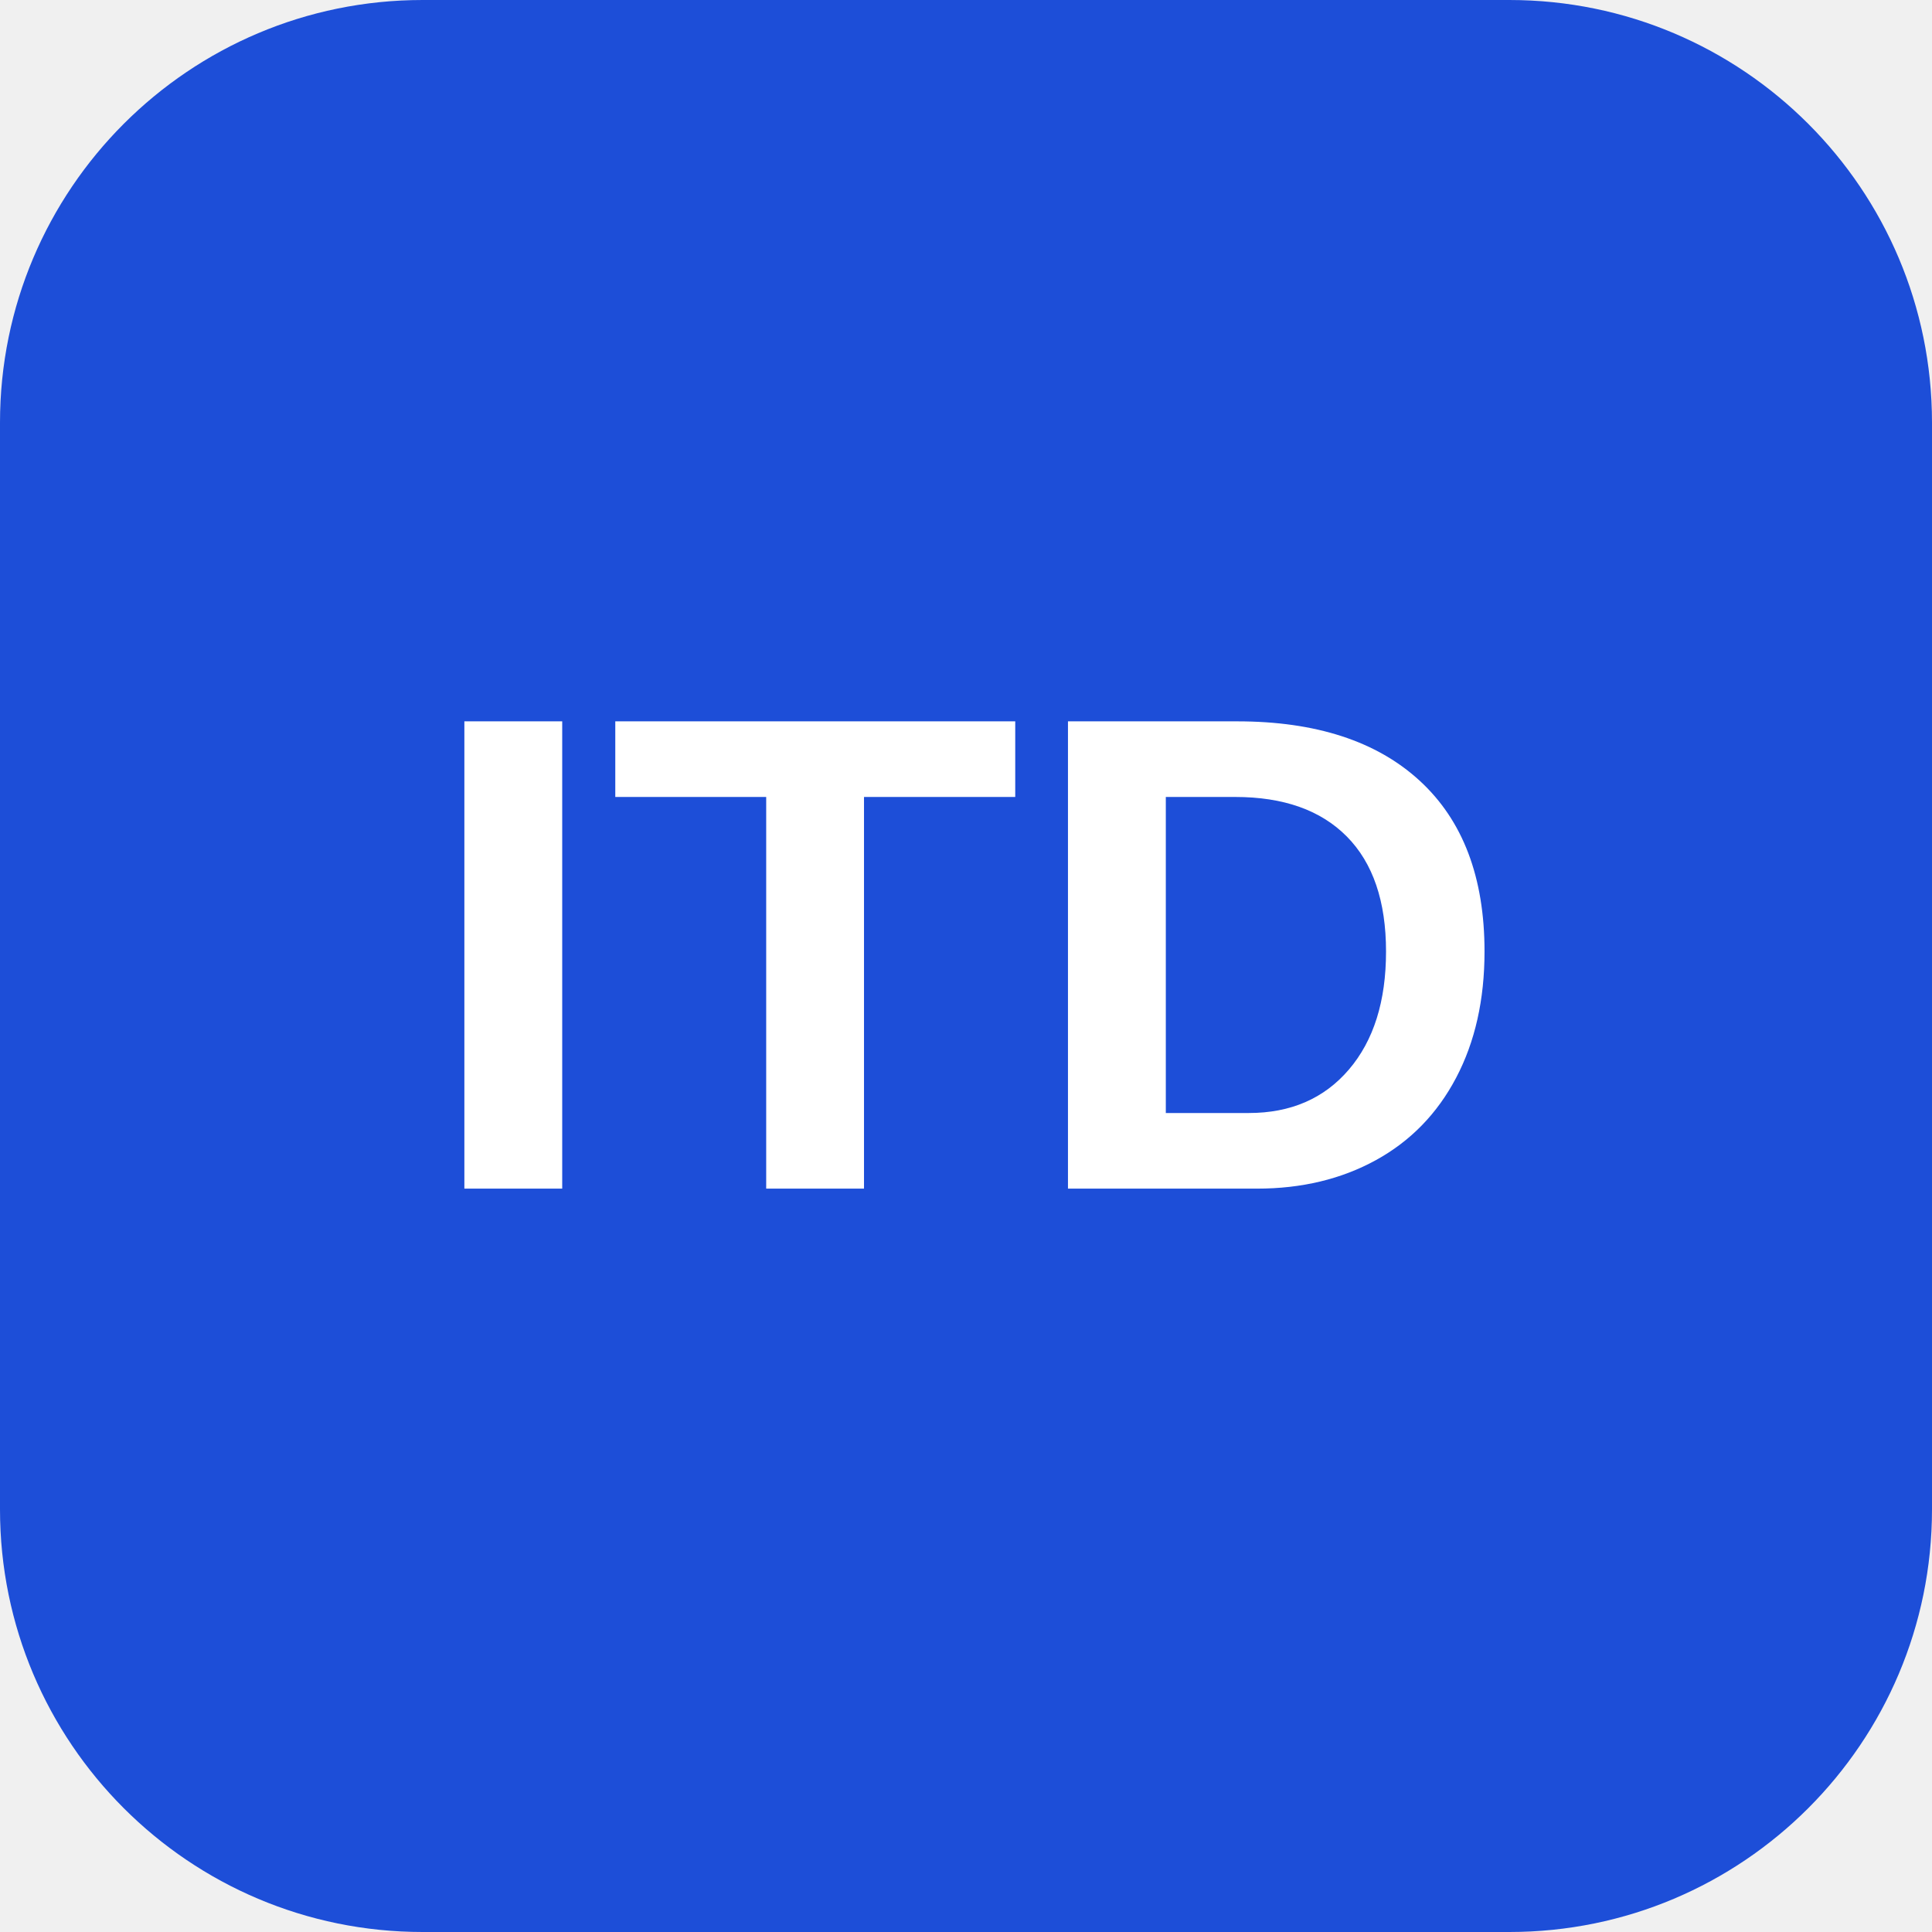
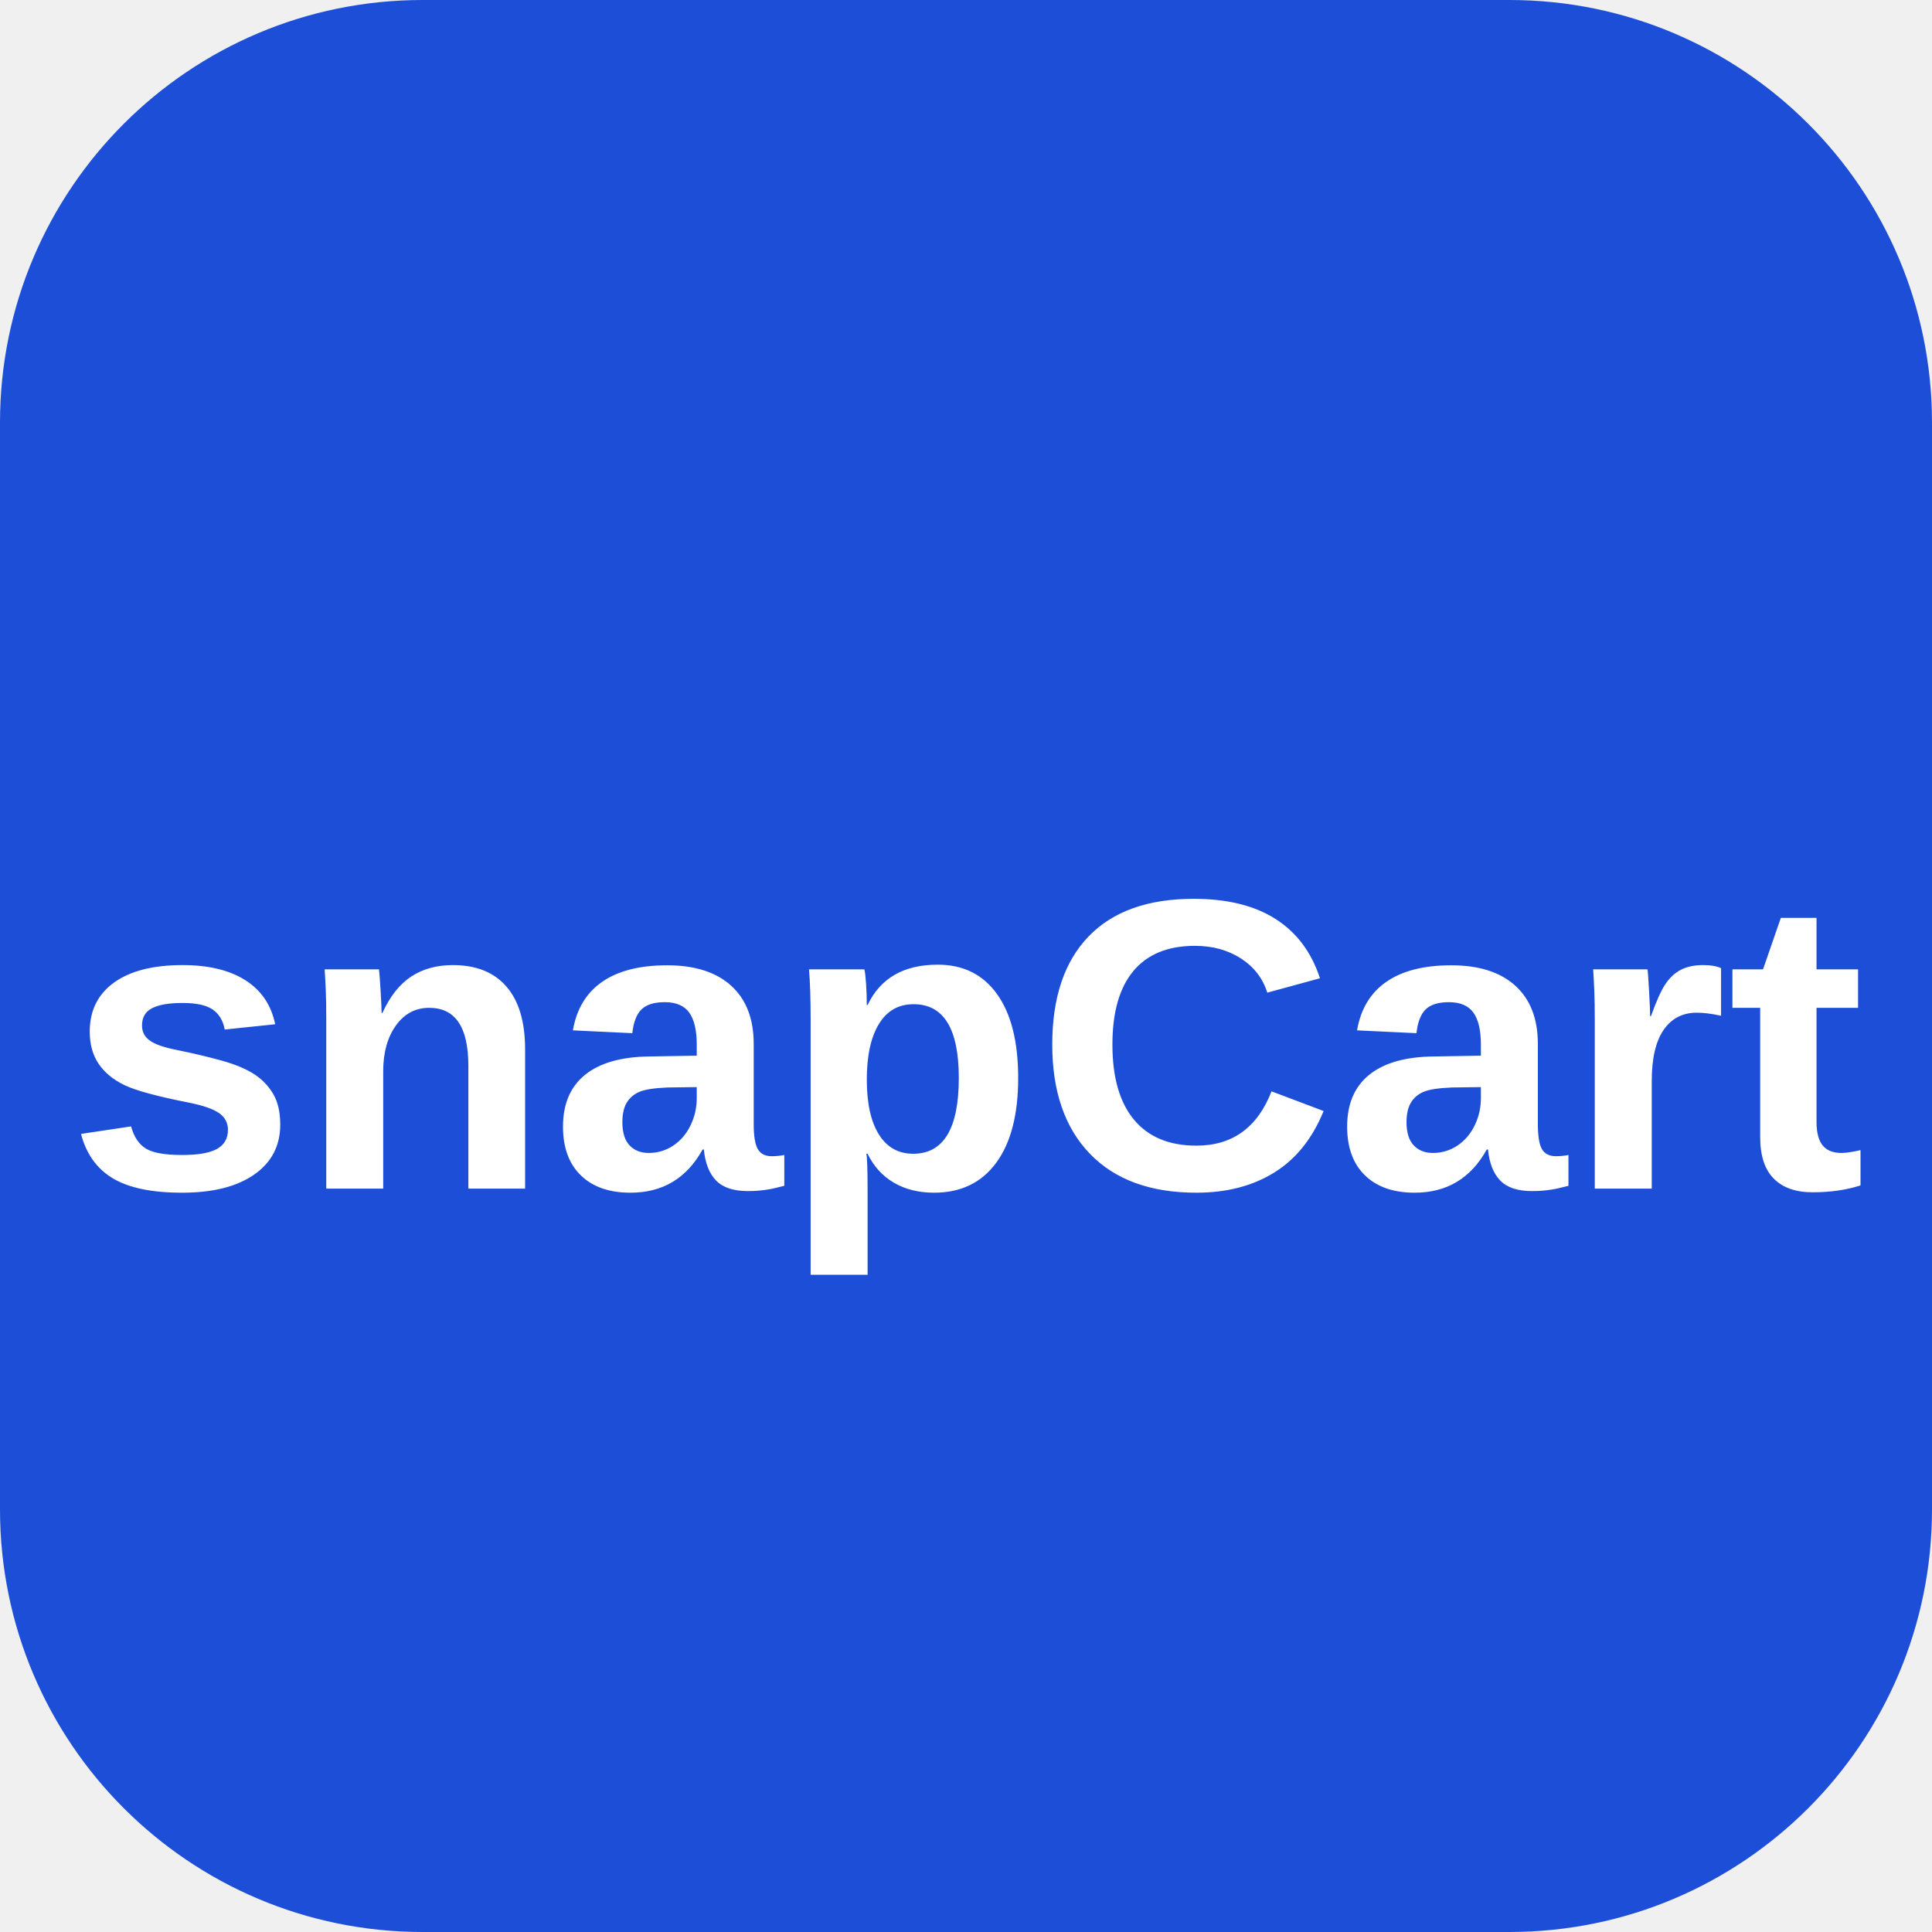
<svg xmlns="http://www.w3.org/2000/svg" viewBox="0 0 1024 1024">
  <rect width="1024" height="1024" rx="224" fill="#1d4ed8" />
-   <text x="512" y="630" font-family="Segoe UI, Arial, sans-serif" font-size="360" font-weight="700" fill="#ffffff" text-anchor="middle">ITD</text>
+   <text x="512" y="630" font-family="Segoe UI, Arial, sans-serif" font-size="220" font-weight="700" fill="#ffffff" text-anchor="middle">snapCart</text>
</svg>
